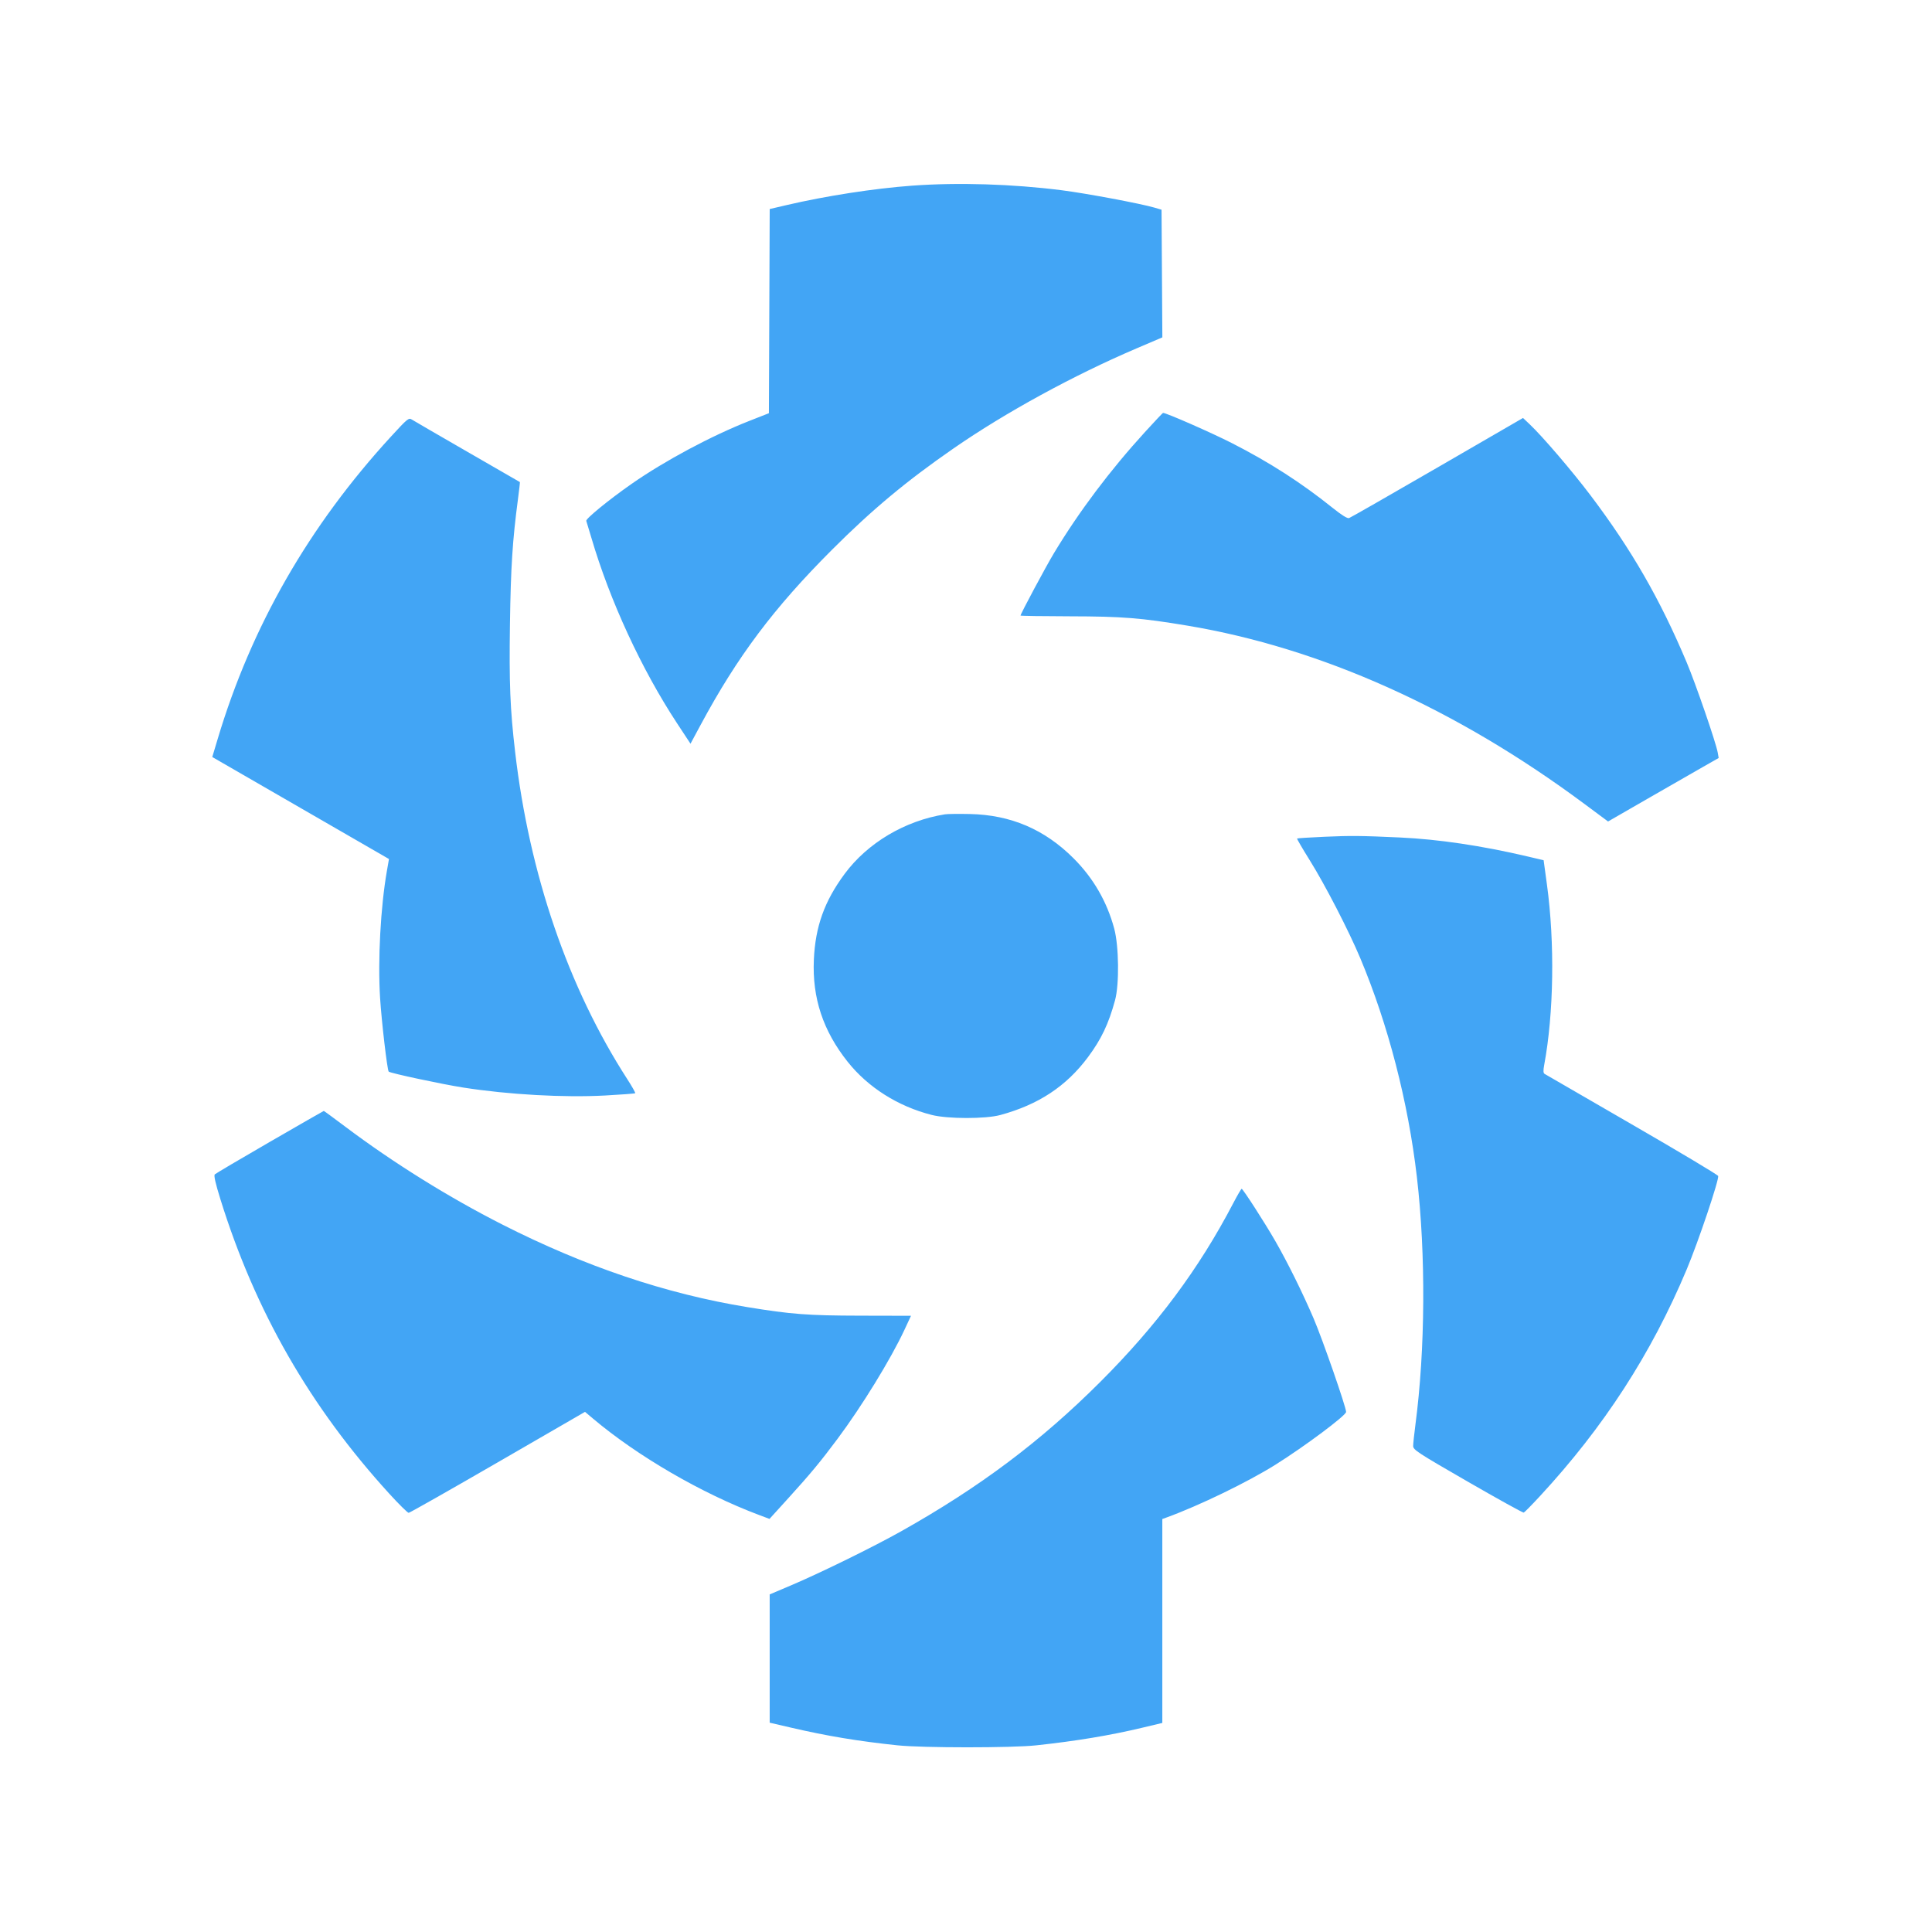
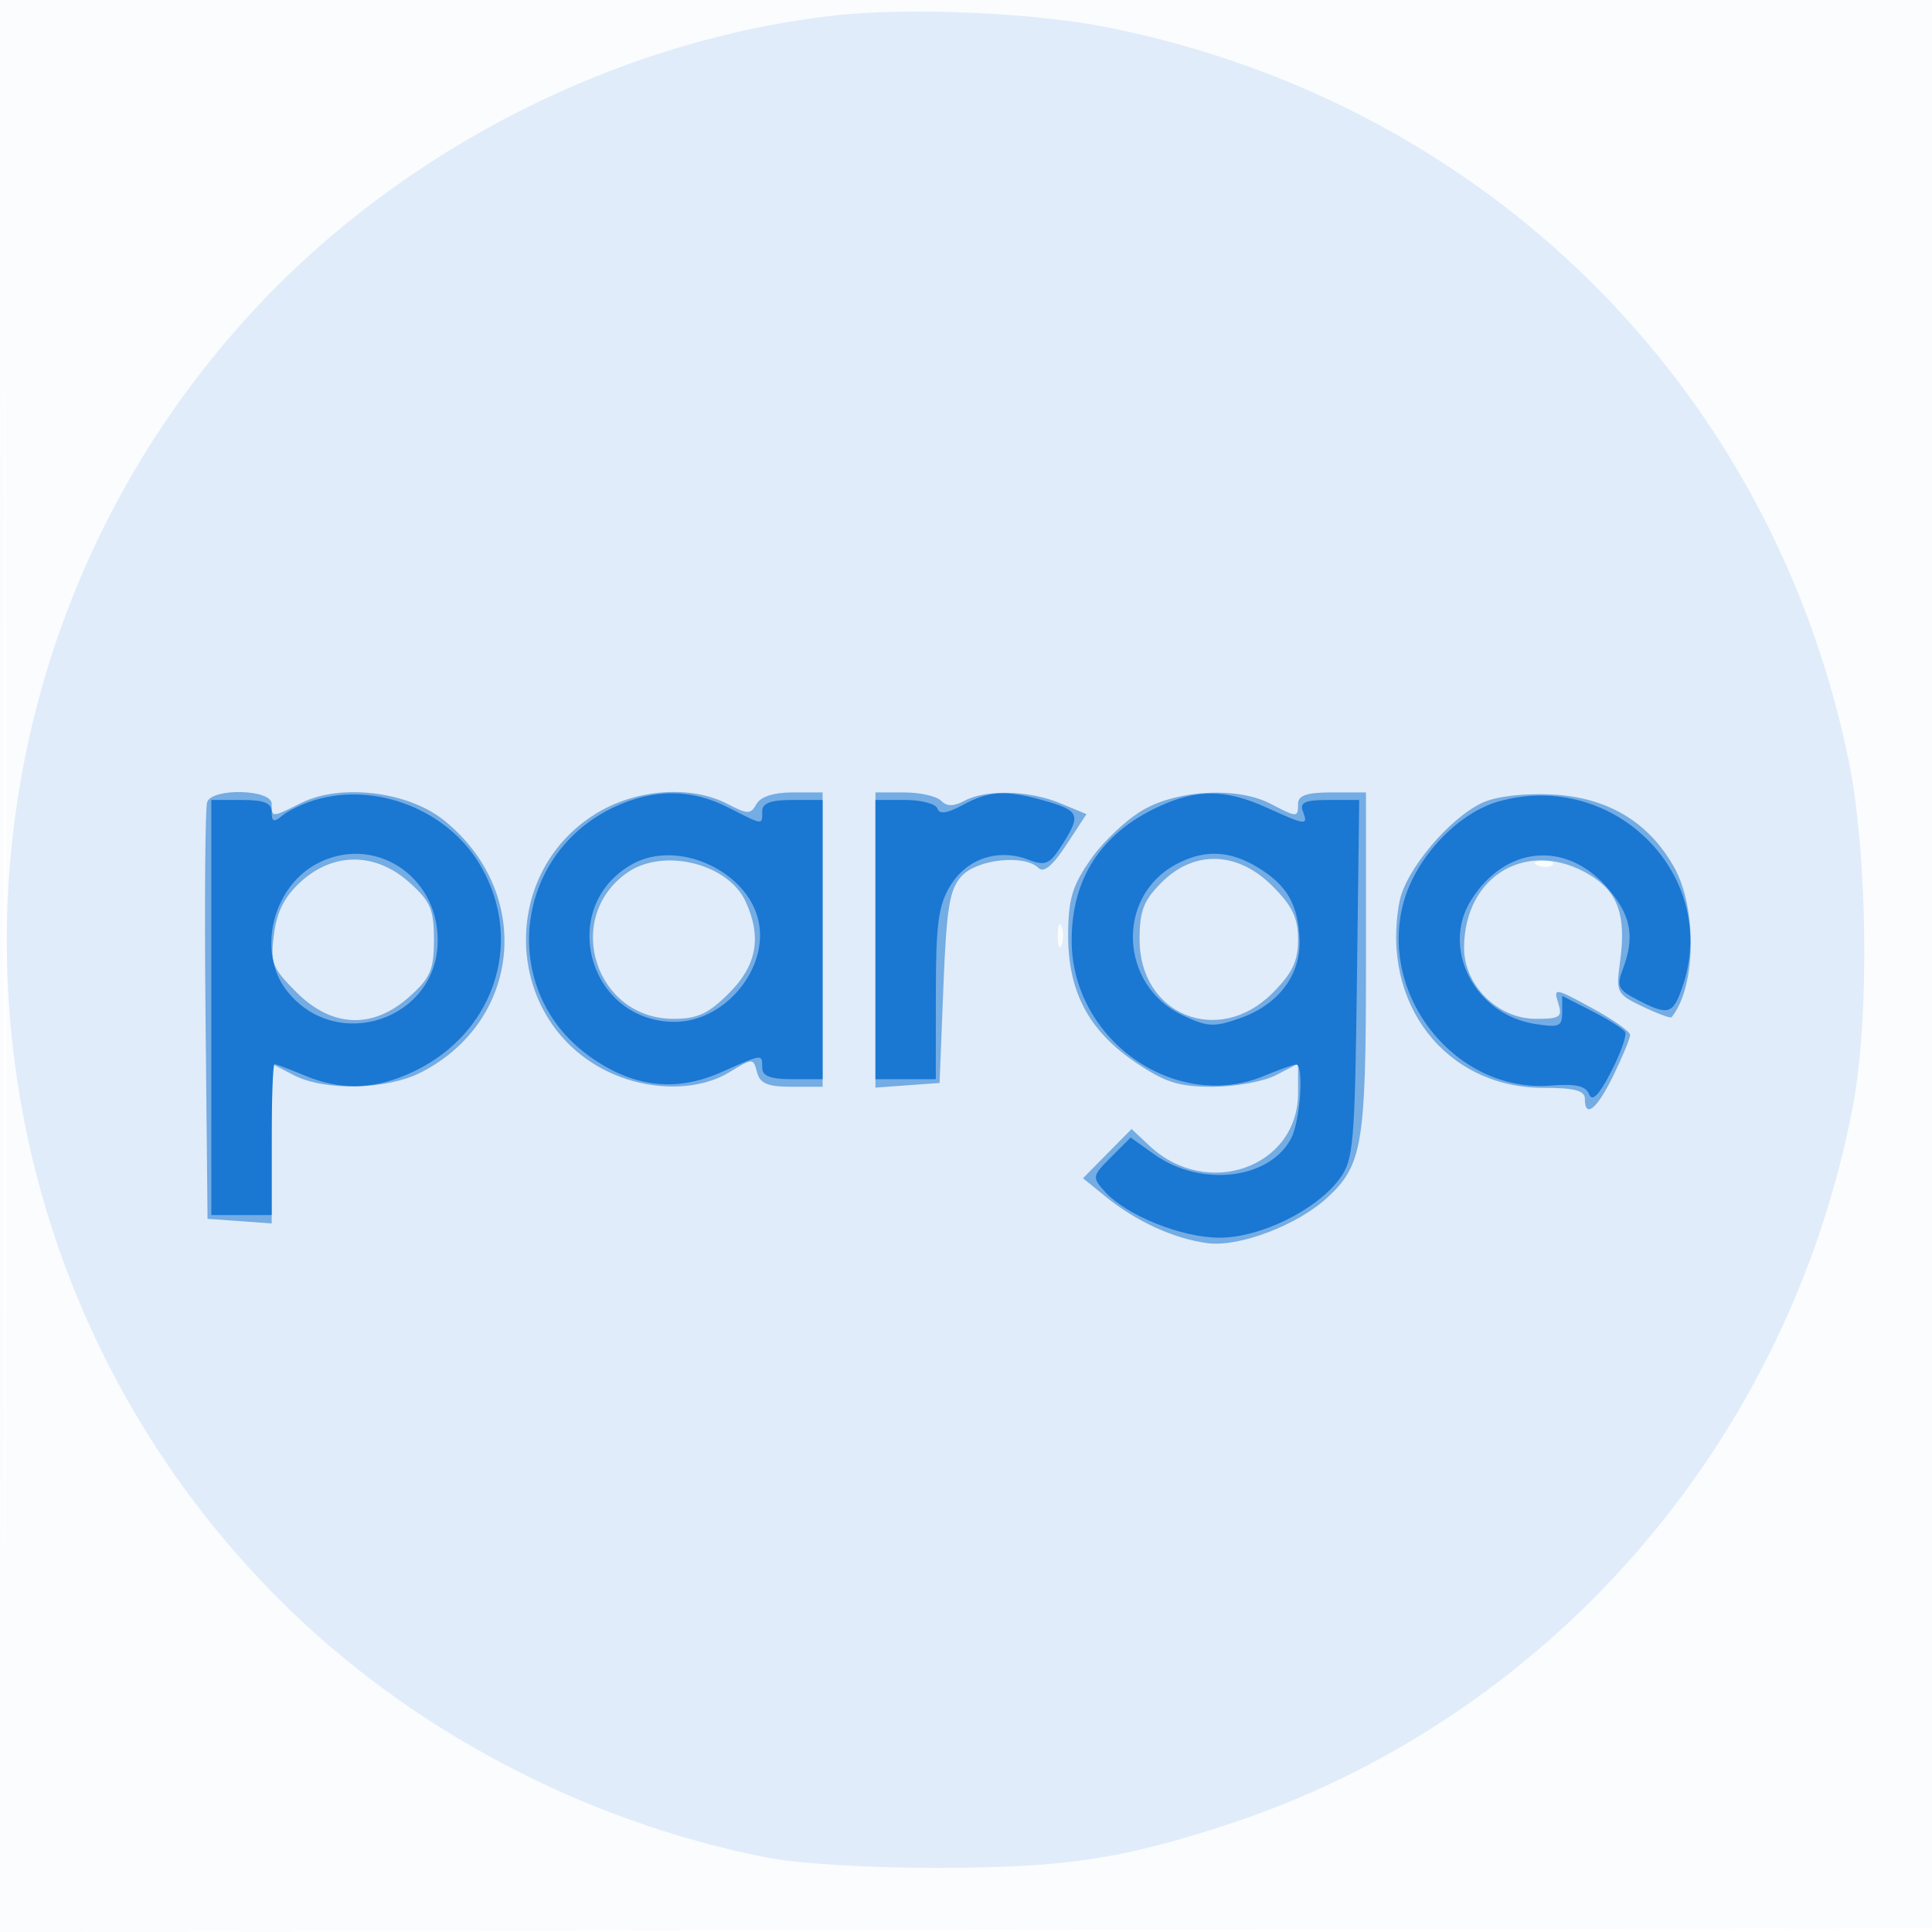
- <svg xmlns="http://www.w3.org/2000/svg" width="1240" height="1240">
-   <path d="M585.5 119.157c-24.392 1.775-55.454 6.582-80.743 12.495l-10.743 2.512-.257 65.522-.257 65.523-12.5 4.911c-24.453 9.608-54.301 25.574-75.692 40.488-14.402 10.041-29.52 22.393-29.025 23.713.243.648 1.692 5.443 3.22 10.655 11.868 40.48 32.267 84.639 55.173 119.442l8.503 12.917 6.683-12.417c23.502-43.672 46.807-74.722 84.066-112.002 25.738-25.754 47.825-44.173 78.072-65.109 33.386-23.108 77-46.934 117.761-64.332l16.261-6.94-.261-40.974-.261-40.973-4.5-1.319c-8.958-2.625-43.862-9.169-59.5-11.155-31.749-4.032-66.513-5.102-96-2.957M734.906 277.25c-22.472 24.627-42.334 51.05-58.443 77.75-5.099 8.45-21.464 39.014-21.462 40.083 0 .229 14.287.445 31.75.479 33.627.065 45.612 1.017 75.303 5.978 85.759 14.331 172.63 53.33 254.813 114.394l15.221 11.31 25.706-14.808c14.138-8.144 30.112-17.312 35.497-20.372l9.79-5.564-.61-3.5c-1.096-6.29-14.149-44.185-19.977-58-17.139-40.622-35.248-72.077-61.599-107-11.686-15.488-30.818-37.844-39.039-45.62l-4.356-4.119-55 31.858c-30.25 17.522-55.747 32.106-56.66 32.408-1.079.358-4.75-1.93-10.5-6.543-20.084-16.116-40.545-29.274-64.607-41.547C777.601 277.739 748.585 265 746.461 265c-.207 0-5.407 5.512-11.555 12.25m-483.911 2.889c-52.729 57.452-89.592 121.745-111.254 194.044l-3.501 11.683 56.707 32.735 56.706 32.734-1.326 7.583c-4.069 23.272-5.894 57.248-4.381 81.582.926 14.898 4.591 46.254 5.526 47.28.898.986 34.289 8.122 48.028 10.264 28.958 4.515 64.488 6.499 90.867 5.074 10.377-.56 19.07-1.222 19.319-1.471.248-.248-2.035-4.306-5.074-9.017-37.96-58.843-62.879-131.564-72.005-210.13-3.219-27.711-3.869-43.866-3.307-82.149.534-36.338 1.631-53.441 5.12-79.832.798-6.039 1.368-11.04 1.266-11.112-.102-.073-15.261-8.815-33.686-19.427-18.425-10.613-34.464-19.919-35.642-20.682-2.027-1.312-2.739-.735-13.363 10.841M606.5 522.653c-25.669 4.073-49.712 18.357-64.437 38.283-12.956 17.531-18.769 33.768-19.713 55.064-1.087 24.502 5.901 45.6 21.676 65.452 13.091 16.473 32.315 28.634 53.974 34.141 10.222 2.599 34.507 2.629 44 .054 24.469-6.637 42.328-18.418 56.253-37.107 8.576-11.511 13.261-21.347 17.403-36.54 2.782-10.202 2.502-34.762-.523-46-4.654-17.286-13.403-32.422-26.057-45.076-18.639-18.639-40.322-27.911-66.576-28.47-7.15-.152-14.35-.062-16 .199m243.676 14.396c-9.529.421-17.487.928-17.685 1.126-.198.198 3.43 6.427 8.061 13.843 9.872 15.805 25.076 45.255 32.515 62.982 17.89 42.628 30.726 92.267 36.33 140.5 5.776 49.707 5.41 110.661-.955 158.936-.793 6.015-1.442 12.144-1.442 13.62 0 2.476 2.712 4.248 35.027 22.888 19.264 11.113 35.44 20.059 35.946 19.88.506-.178 5.205-4.957 10.444-10.619 40.968-44.285 71.417-91.321 94.113-145.385 7.518-17.906 21.003-57.989 20.208-60.062-.302-.785-25.229-15.681-55.393-33.103-30.165-17.421-55.37-32.011-56.011-32.422-.843-.54-.908-2.132-.233-5.74 6.158-32.924 6.854-78.418 1.771-115.688l-2.141-15.695-10.616-2.49c-29.261-6.862-56.983-10.974-81.615-12.105-25.026-1.149-31.483-1.212-48.324-.466M173.193 732.877c-18.869 10.91-34.771 20.301-35.338 20.868-.708.708.416 5.685 3.59 15.893 22.372 71.955 57.534 133.26 108.468 189.112 6.144 6.737 11.715 12.235 12.379 12.217.665-.019 26.402-14.607 57.195-32.419l55.987-32.386 5.013 4.231c28.719 24.239 69.849 48.122 106.705 61.961l6.691 2.512 11.972-13.183c14.282-15.727 20.74-23.512 31.675-38.183 15.78-21.171 34.174-51.134 42.972-70l4.197-9-32.6-.072c-33.662-.073-44.236-.877-72.599-5.517-52.086-8.52-104.017-26.026-157-52.926-34.47-17.5-69.941-39.589-100.682-62.699-7.525-5.657-13.825-10.277-14-10.266-.175.011-15.756 8.946-34.625 19.857M791.52 772.25c-22.058 42.207-48.977 78.371-85.449 114.795-38.124 38.072-77.236 67.416-127.546 95.69-17.969 10.099-51.743 26.686-70.775 34.76l-13.75 5.834v82.327l13.75 3.194c23.233 5.395 43.059 8.689 68.25 11.336 16.09 1.691 73.361 1.705 89 .021 25.772-2.774 47.439-6.375 68.25-11.344l12.75-3.045V974.95l2.75-1.001c20.982-7.643 52.157-22.755 69.847-33.859 18.882-11.852 45.274-31.559 45.357-33.868.102-2.831-15.119-46.644-20.841-59.99-7.171-16.726-16.651-35.878-24.655-49.808-6.712-11.68-20.708-33.401-21.531-33.415-.315-.005-2.748 4.154-5.407 9.241" fill="#42a5f5" fill-rule="evenodd" />
+ <svg xmlns="http://www.w3.org/2000/svg" width="256" height="256">
+   <path fill-opacity=".016" d="M0 128.004v128.004l128.25-.254 128.25-.254.254-127.75L257.008 0H0v128.004m.485.496c0 70.4.119 99.053.265 63.672.146-35.38.146-92.98 0-128C.604 29.153.485 58.1.485 128.5" fill="#1976D2" fill-rule="evenodd" />
+   <path fill-opacity=".115" d="M110.636 2.045C82.105 5.24 53.769 19.538 33.986 40.722-11.281 89.194-9.932 165 37.034 211.966c17.147 17.146 40.149 29.331 64.466 34.147 4.147.822 13.318 1.387 22.5 1.387 16.809 0 24.33-1.099 38.146-5.573 42.795-13.859 74.775-50.422 83.363-95.313 2.22-11.599 1.969-33.456-.525-45.691-10.1-49.564-47.994-87.166-98.013-97.258-9.801-1.978-26.497-2.722-36.335-1.62m93.177 112.638c.721.289 1.584.253 1.916-.079.332-.332-.258-.568-1.312-.525-1.165.048-1.402.285-.604.604M140.158 124c0 1.375.227 1.938.504 1.25.278-.687.278-1.812 0-2.5-.277-.687-.504-.125-.504 1.25" fill="#1976D2" fill-rule="evenodd" />
+   <path fill-opacity=".541" d="M27.452 106.265c-.267.696-.366 13.408-.219 28.25L27.5 161.5l4.25.307 4.25.308v-21.166l2.95 1.525c4.107 2.124 12.322 1.94 16.84-.377 13.4-6.872 14.904-23.963 2.945-33.476-4.717-3.753-13.64-4.813-18.806-2.235-3.948 1.969-3.929 1.969-3.929.114 0-1.912-7.822-2.127-8.548-.235m51.29 1.683c-12.566 7.97-11.915 26.816 1.165 33.724 5.504 2.907 12.364 3.07 16.746.398 3.111-1.897 3.159-1.897 3.656.004.394 1.506 1.397 1.926 4.597 1.926H109v-39h-3.95c-2.516 0-4.263.559-4.812 1.539-.774 1.383-1.158 1.383-3.799.006-4.952-2.582-12.335-1.997-17.697 1.403M116 124.557v19.558l4.25-.308 4.25-.307.5-12.65c.419-10.589.81-12.992 2.405-14.75 2.049-2.259 8.364-2.931 10.209-1.086.684.684 1.878-.308 3.68-3.06l2.666-4.073-3.448-1.44c-4.095-1.712-9.843-1.869-12.685-.348-1.477.79-2.344.79-3.134 0-.601-.601-2.803-1.093-4.893-1.093H116v19.557m35.542-17.282c-2.178 1.233-5.312 4.167-6.966 6.521-2.475 3.522-3.013 5.288-3.042 9.991-.045 7.545 2.685 12.75 8.899 16.963 3.953 2.68 5.746 3.25 10.23 3.25 2.99 0 6.764-.687 8.387-1.526l2.95-1.525v3.89c0 9.849-12.079 14.133-19.689 6.983l-2.369-2.225-3.221 3.262-3.221 3.263 3 2.436c4.064 3.3 9.027 5.569 13.494 6.168 4.179.561 11.903-2.371 15.872-6.025 4.68-4.308 5.134-7.061 5.134-31.169V105h-4.5c-3.333 0-4.5.389-4.5 1.5 0 1.85-.1 1.85-3.636.006-4.303-2.244-12.134-1.887-16.822.769m44.958-.942c-4.426 2.012-10.28 8.979-11.067 13.17-2.524 13.455 6.137 24.64 19.08 24.64 4.089 0 5.487.364 5.487 1.428 0 2.722 1.612 1.408 3.801-3.098 1.209-2.489 2.199-4.893 2.199-5.341 0-.448-2.297-2.065-5.105-3.593-4.872-2.651-5.075-2.681-4.433-.659.601 1.895.286 2.12-2.972 2.12-5.007 0-9.49-4.429-9.49-9.376 0-9.696 8.554-14.633 16.723-9.651 3.7 2.256 4.776 5.373 3.945 11.433-.564 4.118-.462 4.322 2.998 5.972 1.97.939 3.69 1.576 3.822 1.415 3.245-3.947 3.421-14.404.336-19.893-3.38-6.012-8.837-9.259-16.18-9.624-3.696-.184-7.339.237-9.144 1.057M39.954 116.75c-2.199 1.965-3.239 3.955-3.644 6.972-.515 3.845-.25 4.538 2.962 7.75 4.711 4.711 10.126 4.931 14.962.61 2.804-2.505 3.266-3.578 3.266-7.582s-.462-5.077-3.266-7.582c-4.437-3.965-9.958-4.03-14.28-.168m43.163-1.119C74.603 121.594 78.837 135 89.235 135c3.176 0 4.642-.677 7.365-3.4 3.686-3.686 4.361-7.397 2.205-12.128-2.309-5.069-10.924-7.178-15.688-3.841m70.806 1.292C151.53 119.316 151 120.69 151 124.5c0 10.002 10.473 14.227 17.6 7.1 2.641-2.641 3.4-4.225 3.4-7.1s-.759-4.459-3.4-7.1c-4.612-4.612-10.355-4.799-14.677-.477" fill="#1976D2" fill-rule="evenodd" />
+   <path fill-opacity=".98" d="M41.686 106.017c-1.548.464-3.46 1.381-4.25 2.036-1.148.953-1.436.866-1.436-.431 0-1.226-.977-1.622-4-1.622h-4v55h8v-10c0-5.5.17-10 .378-10s1.993.675 3.968 1.5c4.59 1.918 8.757 1.902 13.436-.053 11.475-4.794 15.956-17.393 9.875-27.769-4.314-7.362-13.818-11.109-21.971-8.661m39.814.873c-13.514 6.237-15.432 24.351-3.494 32.999 5.75 4.166 11.456 4.885 17.508 2.208 5.653-2.501 5.486-2.482 5.486-.597 0 1.083 1.111 1.5 4 1.5h4v-37h-4c-2.889 0-4 .417-4 1.5 0 1.871.192 1.892-4.5-.5-4.862-2.479-9.789-2.515-15-.11m46.046-.211c-2.057 1.113-3.069 1.253-3.333.46-.209-.627-2.142-1.139-4.296-1.139H116v37h8l.004-11.25c.003-9.337.331-11.787 1.927-14.405 2.182-3.579 6.327-4.958 10.329-3.436 2.323.883 2.824.648 4.605-2.165 2.406-3.8 2.141-4.371-2.651-5.701-4.996-1.388-7.168-1.258-10.668.636m25.954.217c-7.602 3.52-11.5 9.522-11.5 17.709 0 13.192 13.77 22.86 25.55 17.938 1.918-.801 3.799-1.473 4.181-1.493 1.088-.057.57 7.518-.673 9.841-2.897 5.415-11.957 6.453-18.104 2.076l-3.14-2.236-2.596 2.597c-2.508 2.507-2.536 2.664-.811 4.569 2.868 3.169 10.174 6.103 15.197 6.103 5.392 0 12.809-3.641 15.896-7.803 1.846-2.489 2.023-4.529 2.301-26.447l.3-23.75h-4.019c-3.162 0-3.896.32-3.444 1.5.739 1.924.451 1.895-4.779-.478-5.436-2.467-9.231-2.5-14.359-.126m45.12-.713c-5.394 1.498-10.949 7.347-12.609 13.278-3.476 12.414 6.895 25.384 19.496 24.382 3.289-.262 4.623.042 5.062 1.151.414 1.047 1.302.135 2.914-2.994 1.276-2.475 2.108-4.844 1.85-5.264-.258-.421-2.238-1.667-4.401-2.771L207 131.959v2.152c0 1.922-.394 2.087-3.7 1.55-7.9-1.282-12.372-10.002-8.392-16.362 4.51-7.207 12.532-7.978 18.016-1.733 3.198 3.643 3.755 6.517 2.105 10.858-.859 2.259-.633 2.729 1.95 4.065 4.074 2.107 4.676 1.94 5.923-1.638 5.123-14.694-8.9-28.94-24.282-24.668m-156.727 8.314c-5.86 3.185-7.839 11.759-3.877 16.796C44.569 139.625 58 135.118 58 124.588c0-8.717-8.657-14.14-16.107-10.091m41.87.014c-10.015 5.632-5.877 20.889 5.665 20.889 6.604 0 12.463-7.066 11.08-13.363-1.471-6.698-10.779-10.881-16.745-7.526m72 .054c-7.934 4.305-7.404 16.005.903 19.947 3.357 1.593 4.172 1.634 7.704.385 5.025-1.778 7.998-5.716 7.824-10.364-.176-4.684-1.635-7.221-5.508-9.583-3.774-2.301-7.171-2.421-10.923-.385" fill="#1976D2" fill-rule="evenodd" />
</svg>
